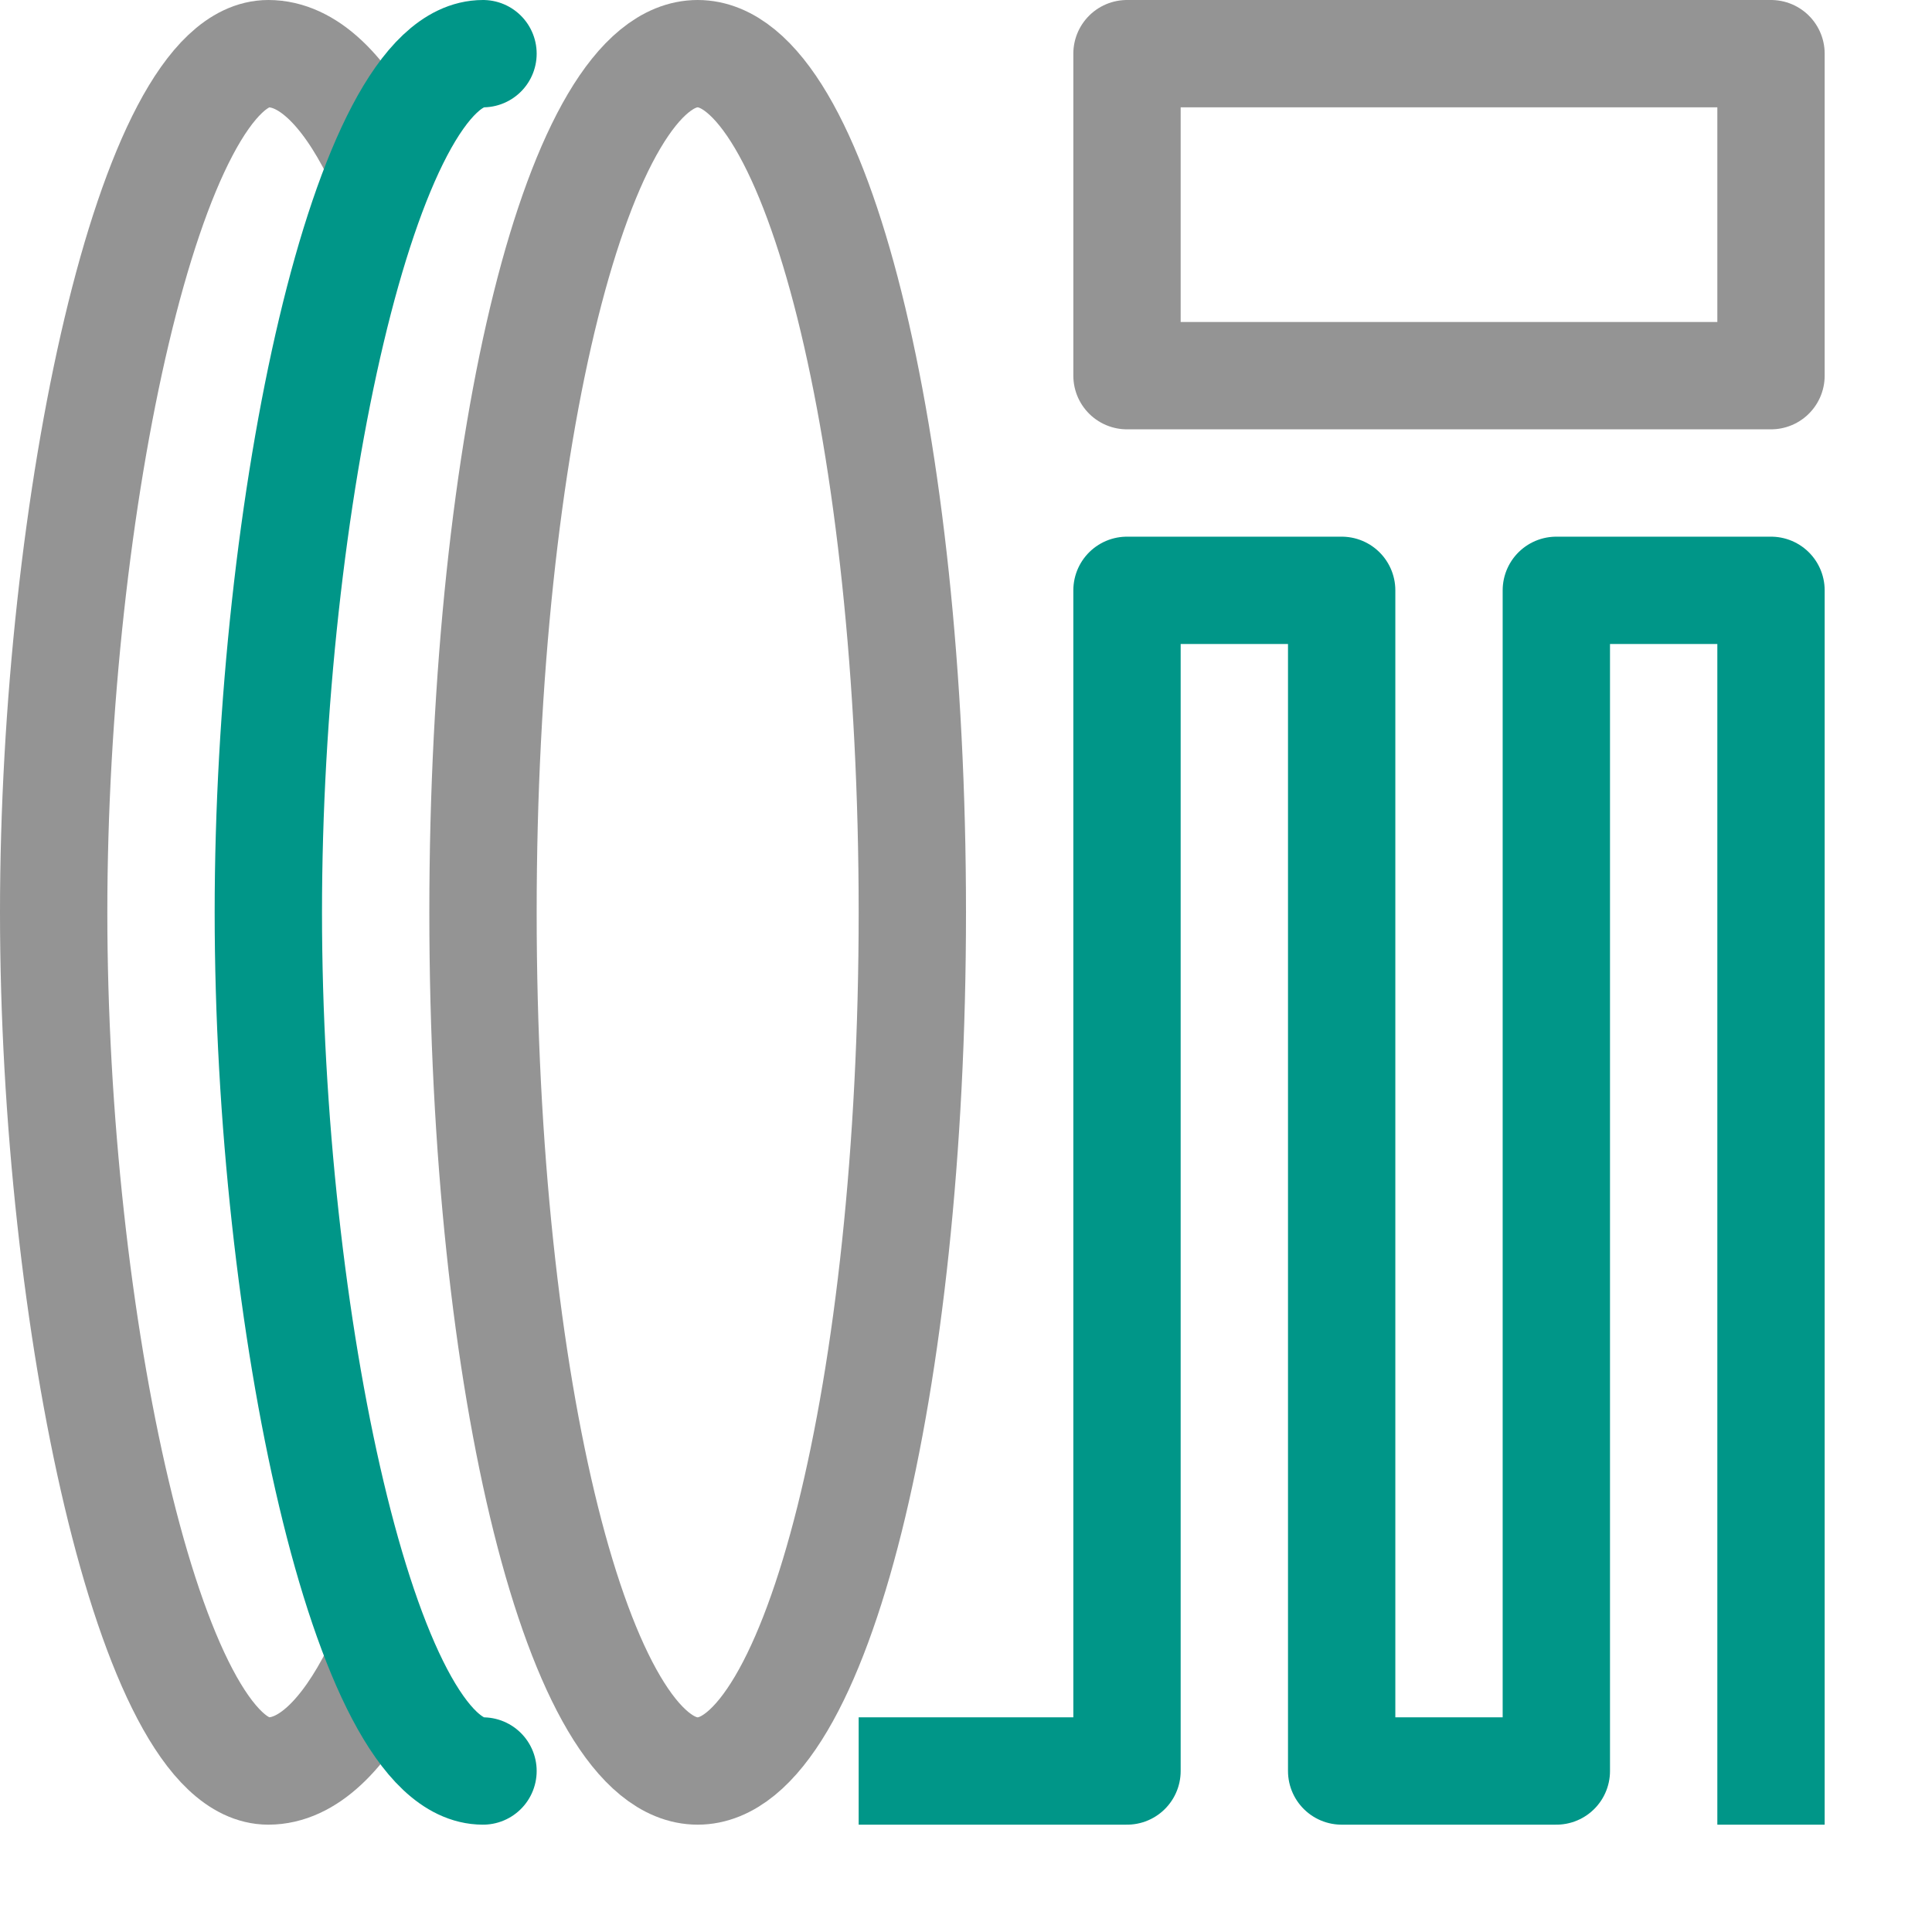
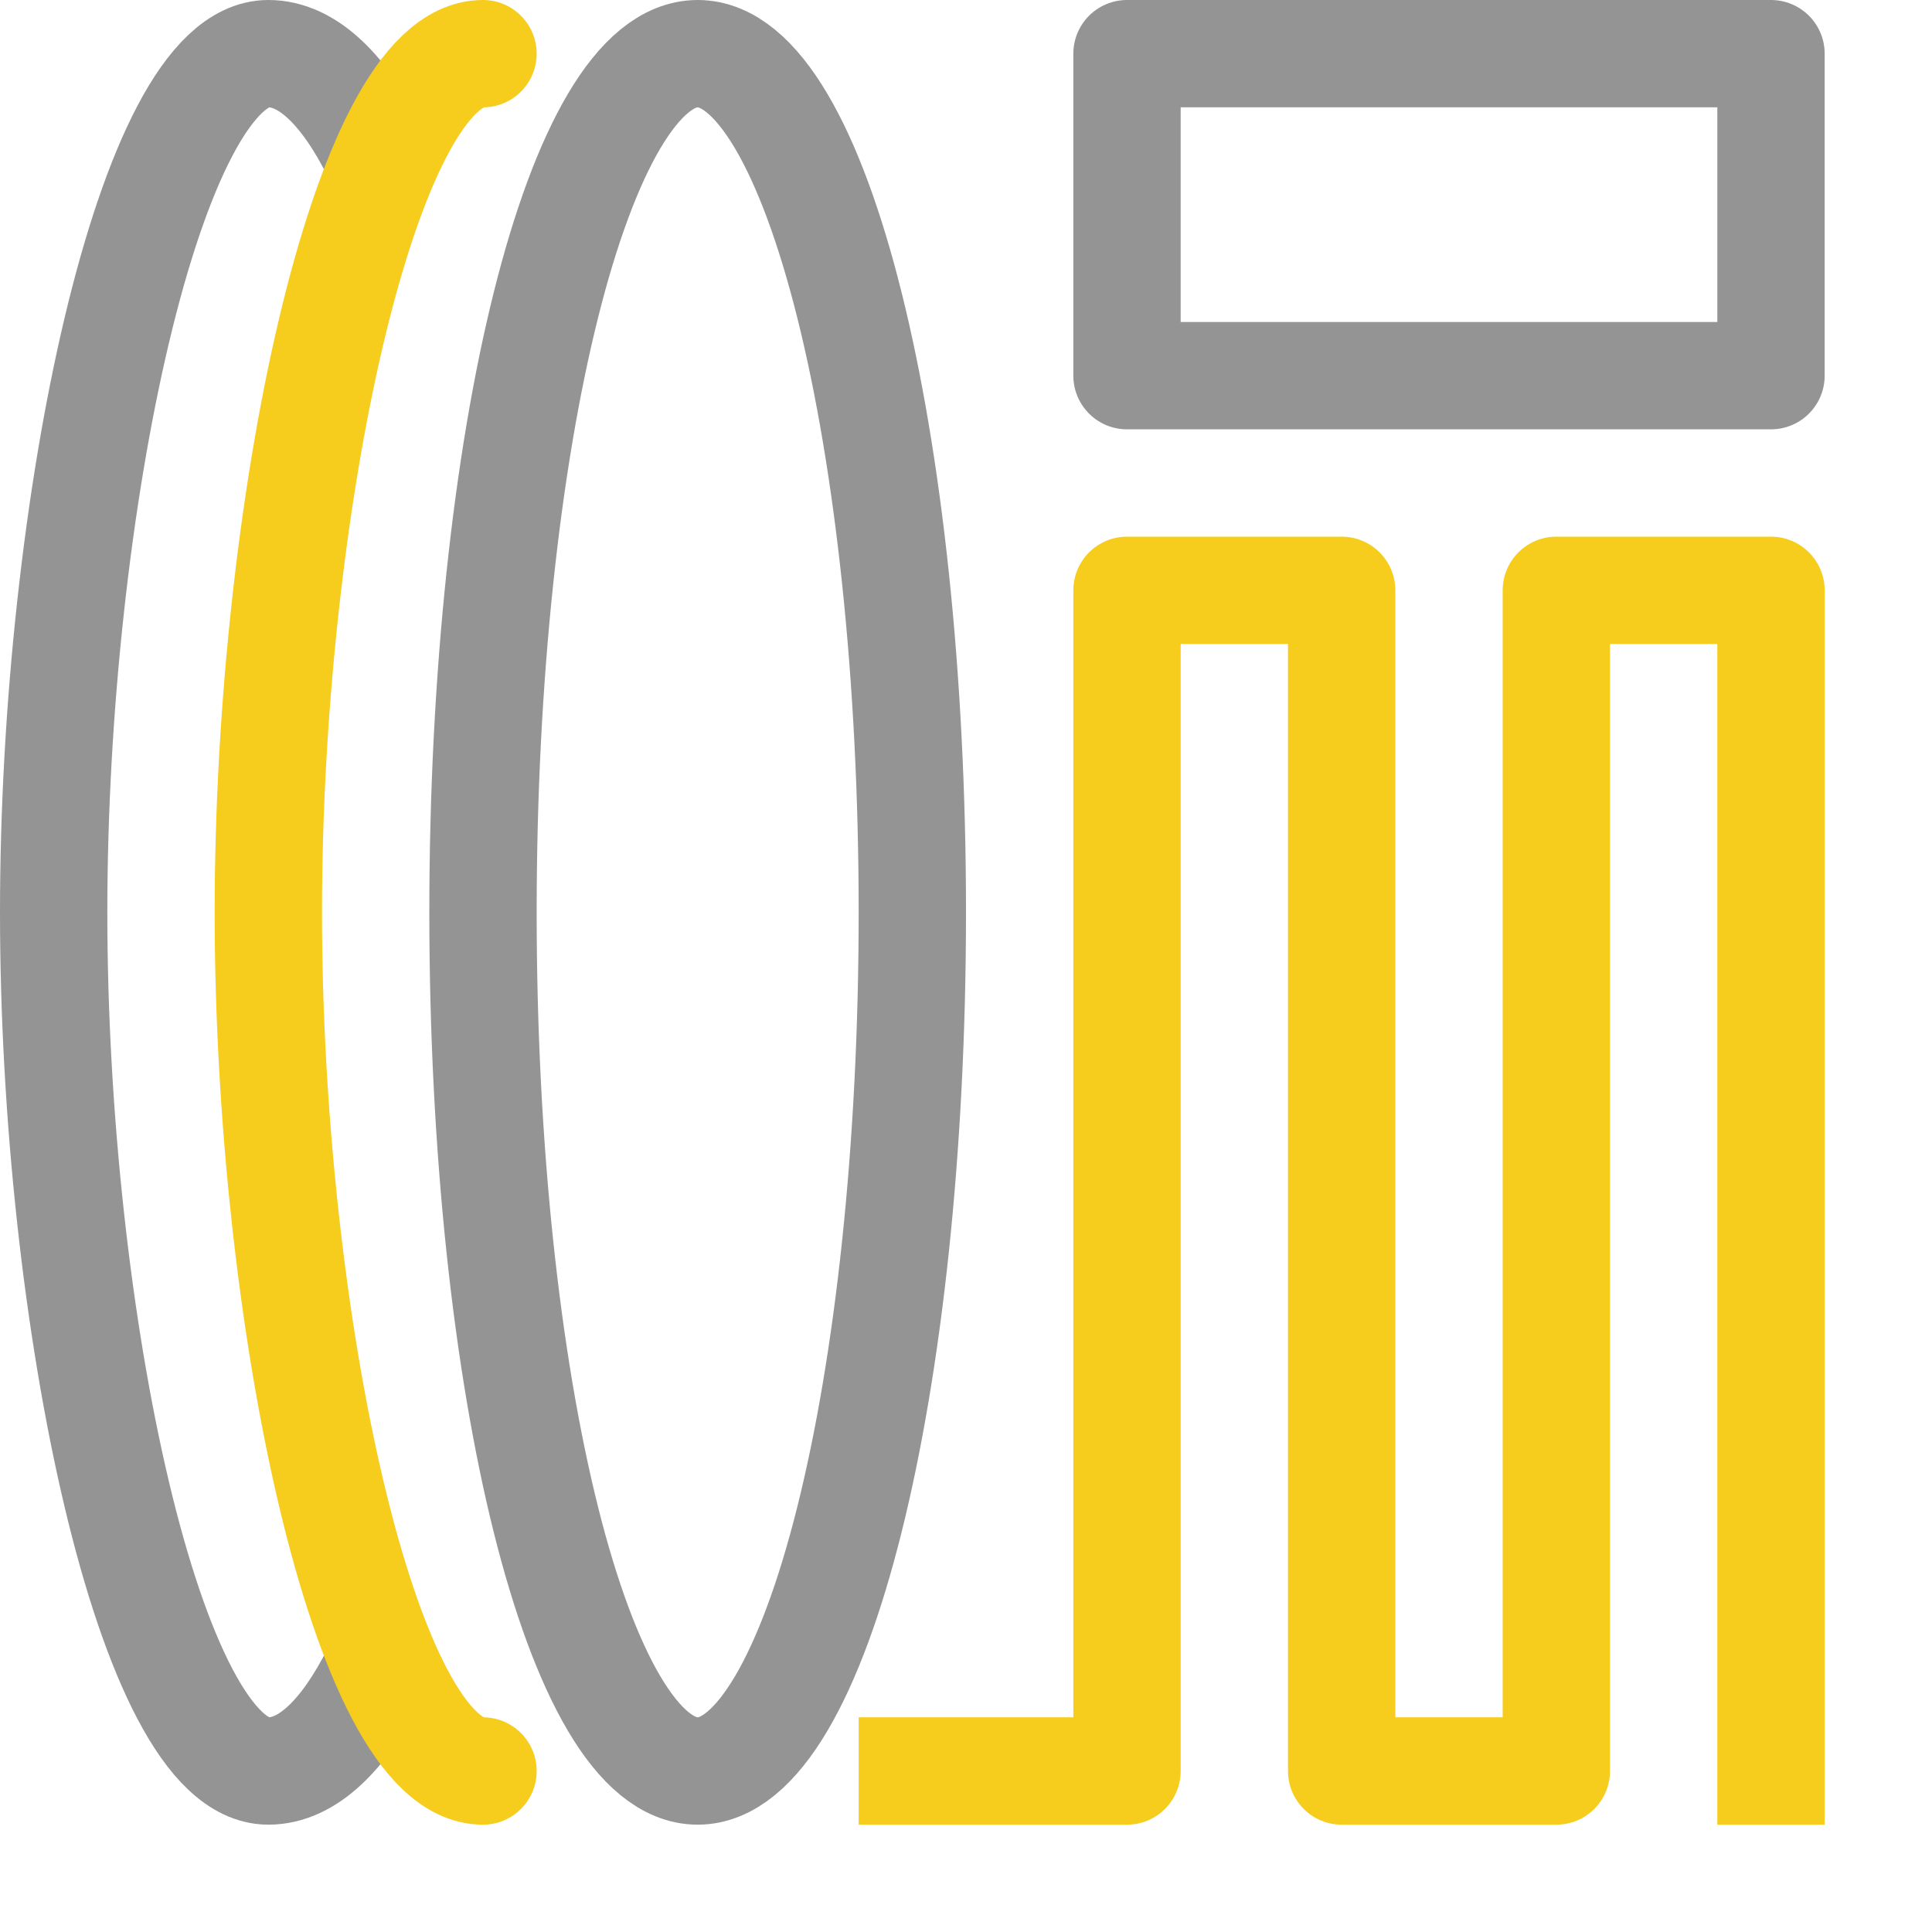
<svg xmlns="http://www.w3.org/2000/svg" width="18" height="18" viewBox="0 0 18 18">
  <path d="M3.5,15.582c-.294.584-.636.918-1,.918-1.1,0-2-4.213-2-8s.9-8,2-8c.365,0,.707.335,1,.92" style="fill:none;stroke:#949494;stroke-linecap:round;stroke-linejoin:round" />
-   <path d="M4.5,16.5c-1.1,0-2-4.213-2-8s.9-8,2-8" style="fill:none;stroke:#009688;stroke-linecap:round;stroke-linejoin:round" />
+   <path d="M4.5,16.5c-1.1,0-2-4.213-2-8s.9-8,2-8" style="fill:none;stroke:#f6cc1d;stroke-linecap:round;stroke-linejoin:round" />
  <ellipse cx="6.5" cy="8.5" rx="2" ry="8" style="fill:none;stroke:#949494;stroke-linecap:round;stroke-linejoin:round" />
  <rect x="10.5" y="0.5" width="6" height="3" style="fill:none;stroke:#949494;stroke-linecap:round;stroke-linejoin:round" />
-   <polyline points="8.5 16.5 10.5 16.5 10.5 5.5 12.5 5.5 12.5 16.5 14.5 16.5 14.5 5.5 16.5 5.5 16.5 16.5" style="fill:none;stroke:#009688;stroke-linecap:square;stroke-linejoin:round" />
+   <polyline points="8.5 16.5 10.5 16.5 10.5 5.5 12.5 5.5 12.5 16.5 14.5 16.5 14.5 5.5 16.5 5.5 16.5 16.5" style="fill:none;stroke:#f6cc1d;stroke-linecap:square;stroke-linejoin:round" />
</svg>
